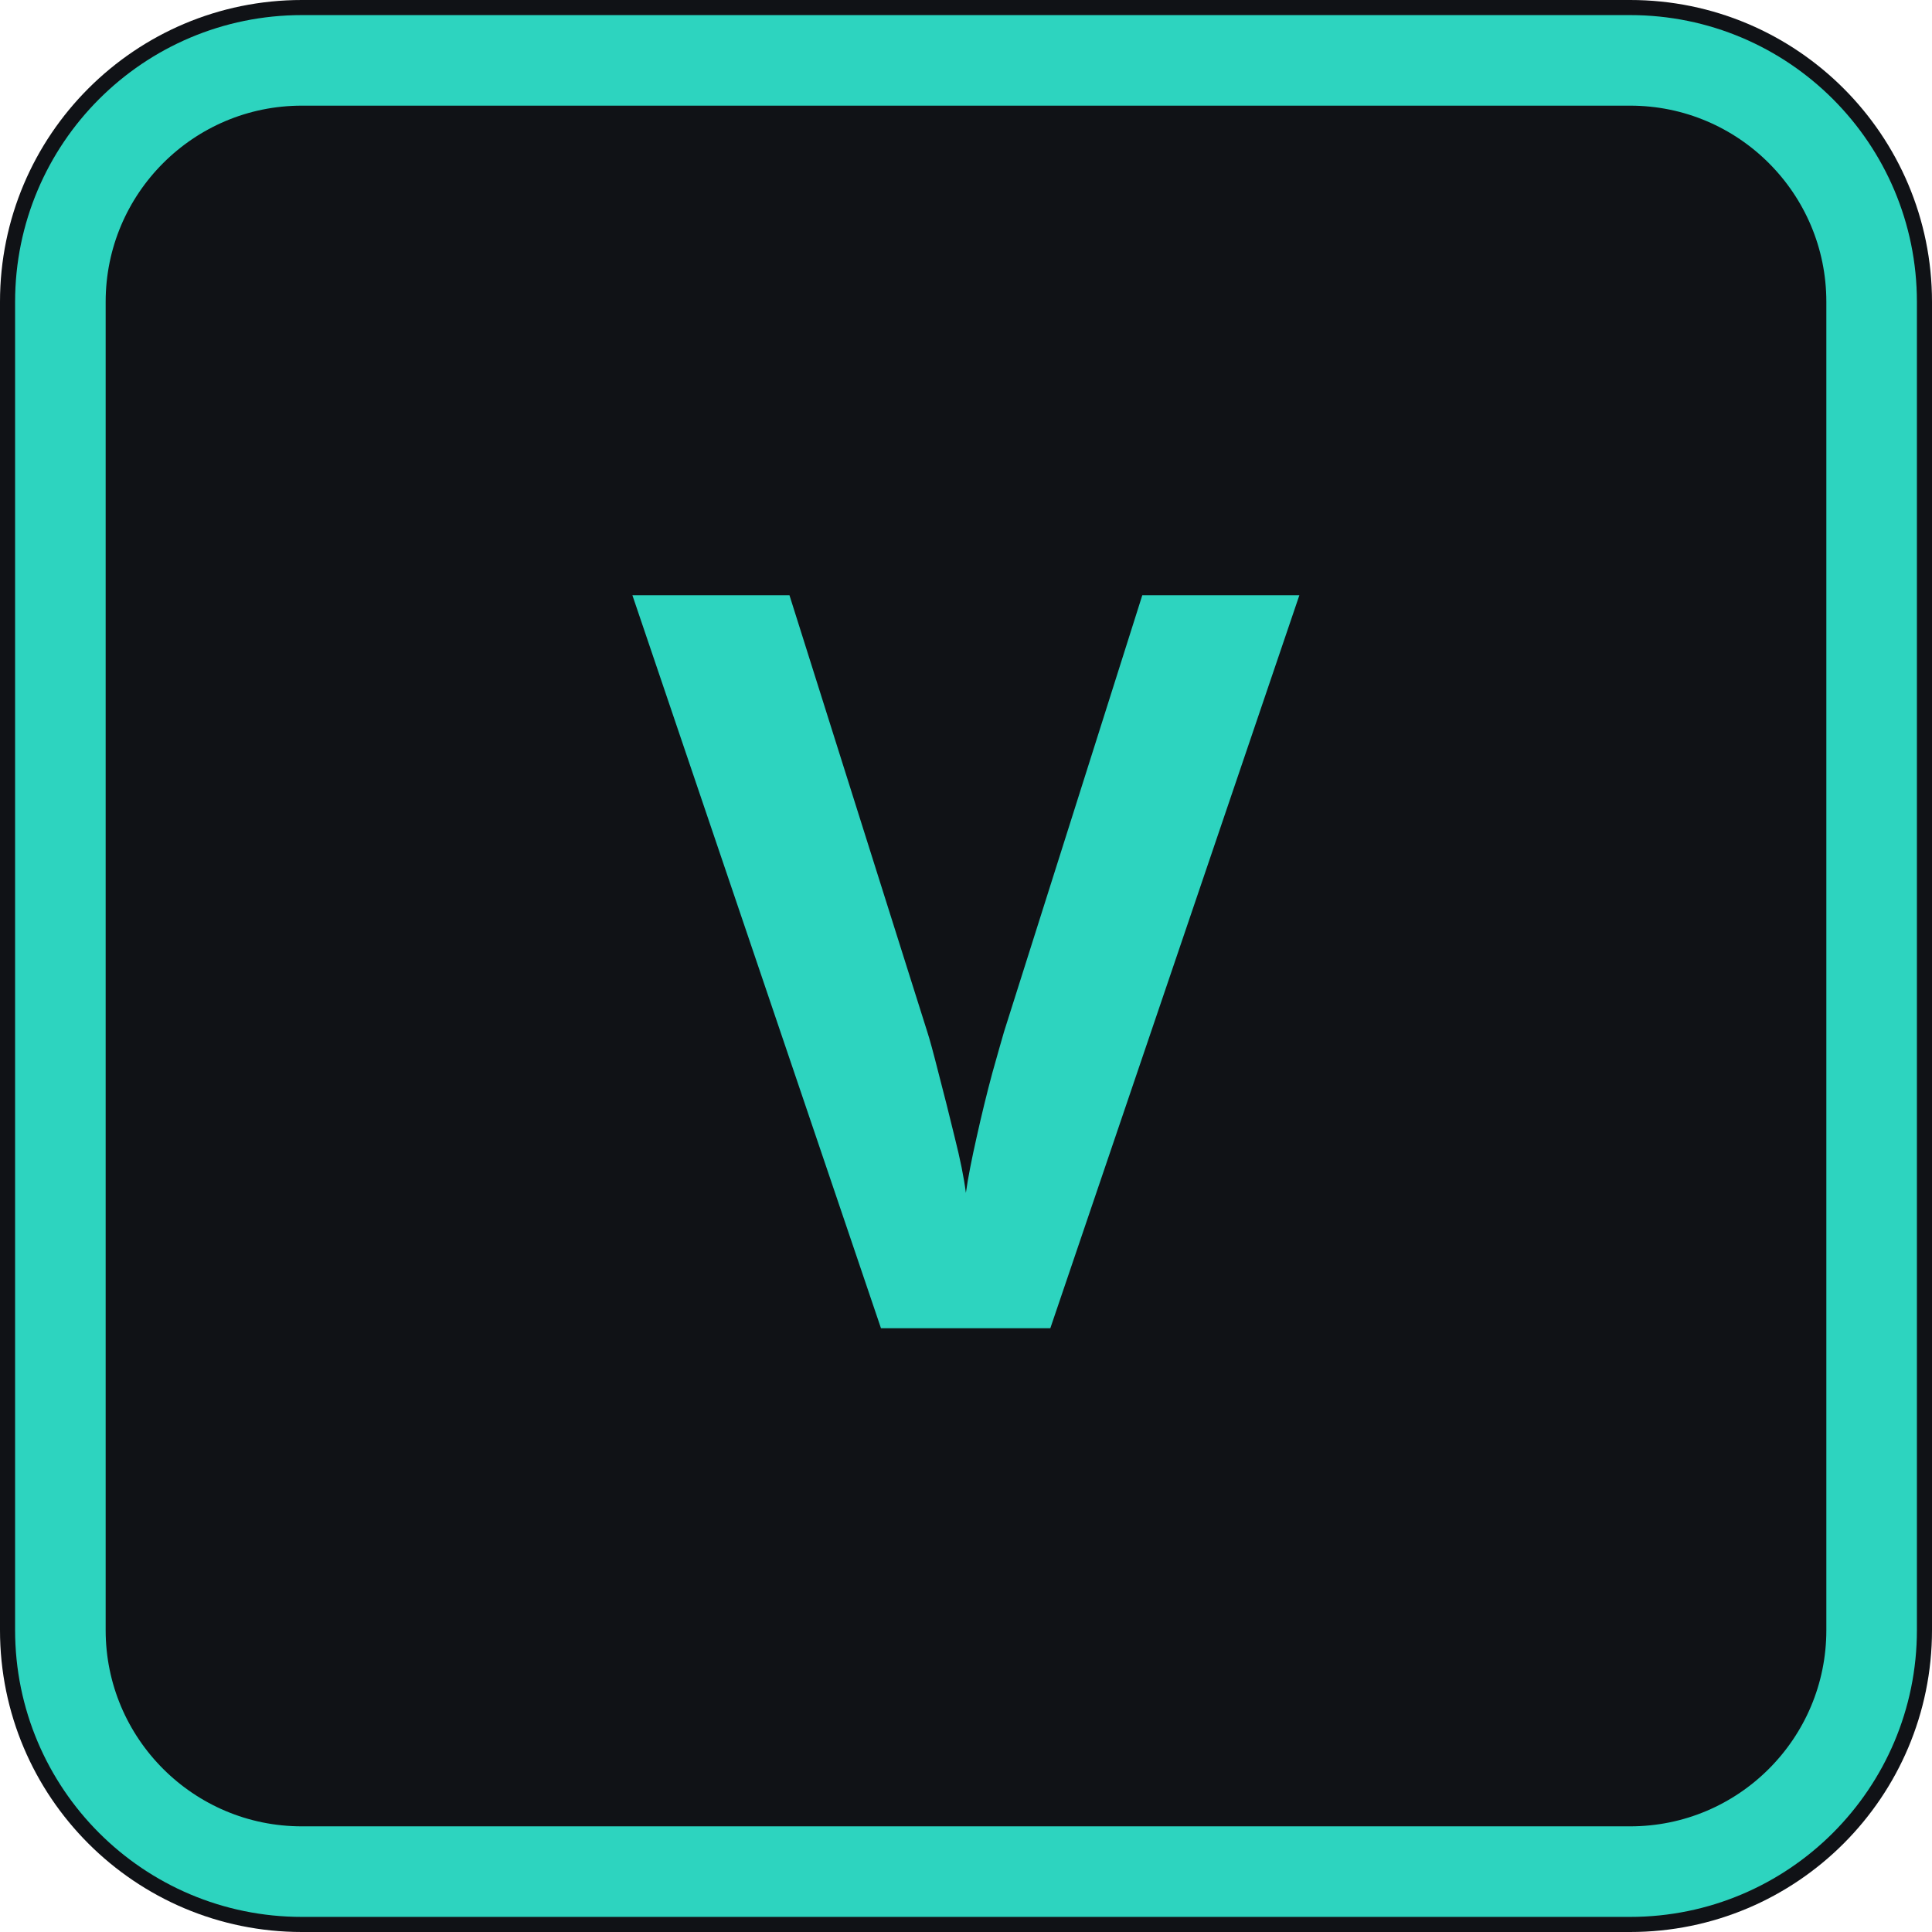
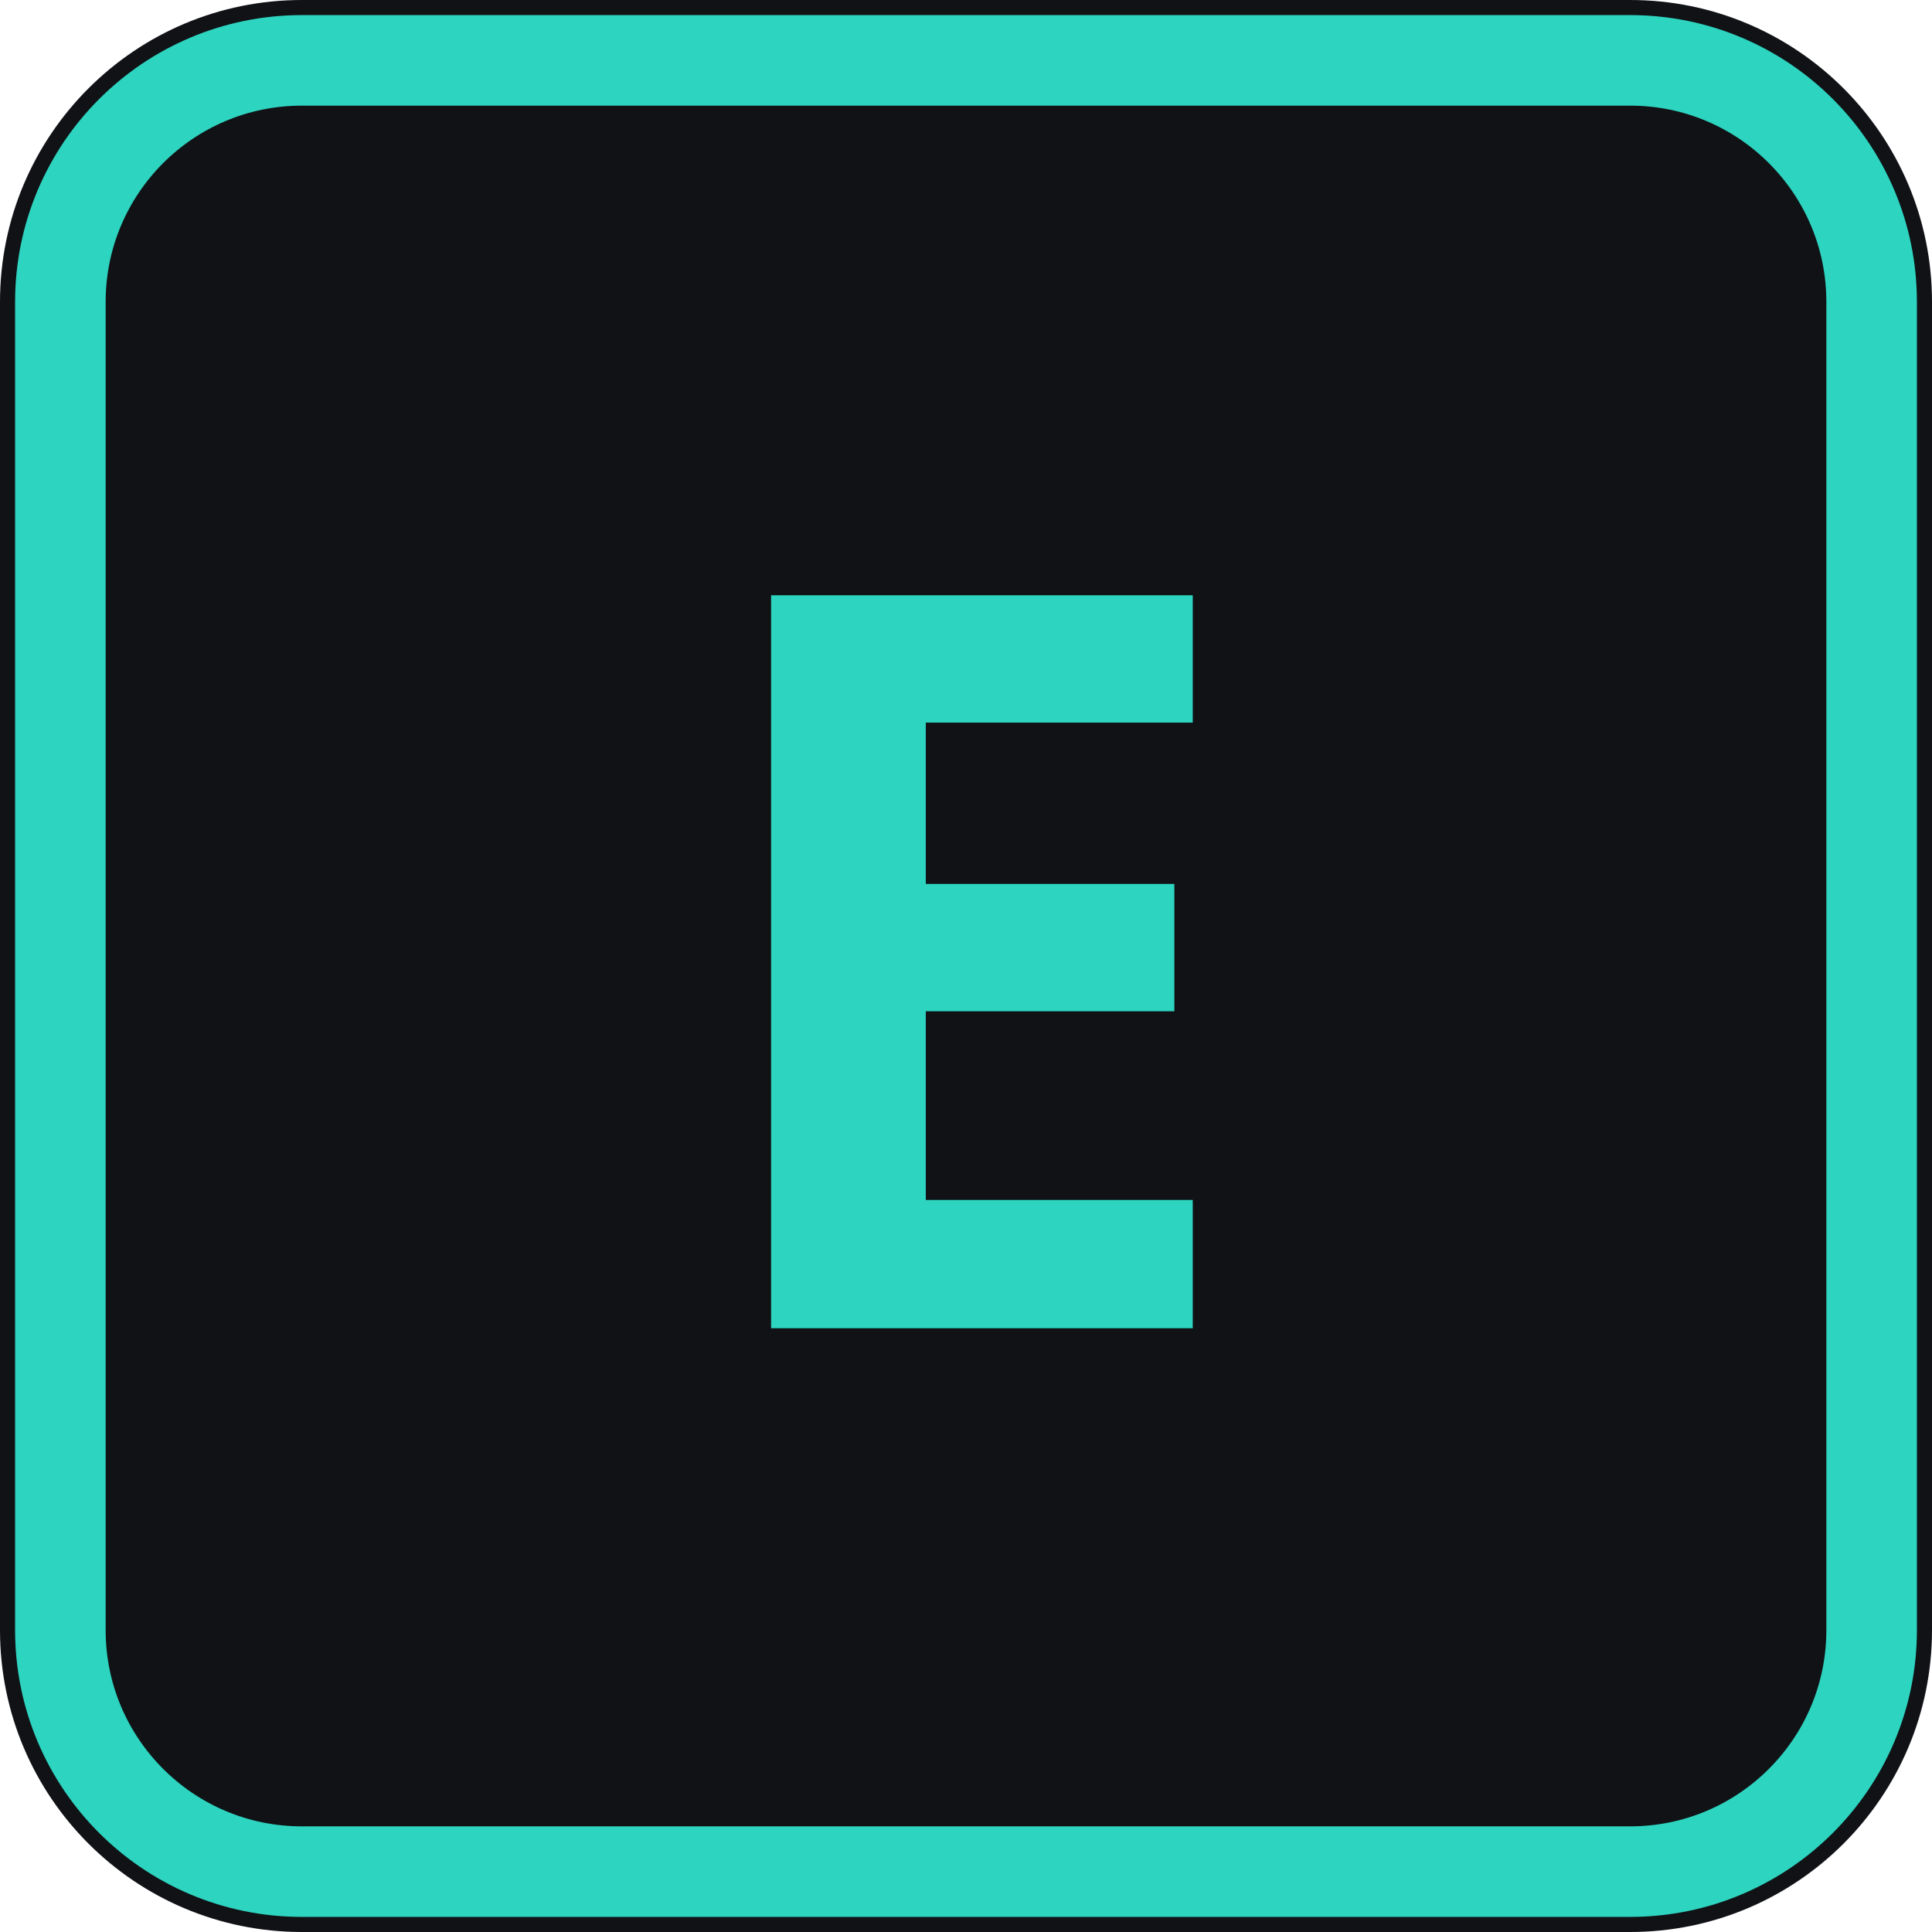
<svg xmlns="http://www.w3.org/2000/svg" viewBox="0 0 64 64">
  <rect width="64" height="64" rx="10" fill="#101216" />
  <rect x="2" y="2" width="60" height="60" rx="8" fill="none" stroke="#2dd4bf" stroke-width="3" />
-   <text x="32" y="44" font-family="system-ui,sans-serif" font-size="34" font-weight="800" fill="#2dd4bf" text-anchor="middle">V</text>
+   <text x="32" y="44" font-family="system-ui,sans-serif" font-size="34" font-weight="800" fill="#2dd4bf" text-anchor="middle">E</text>
</svg>
